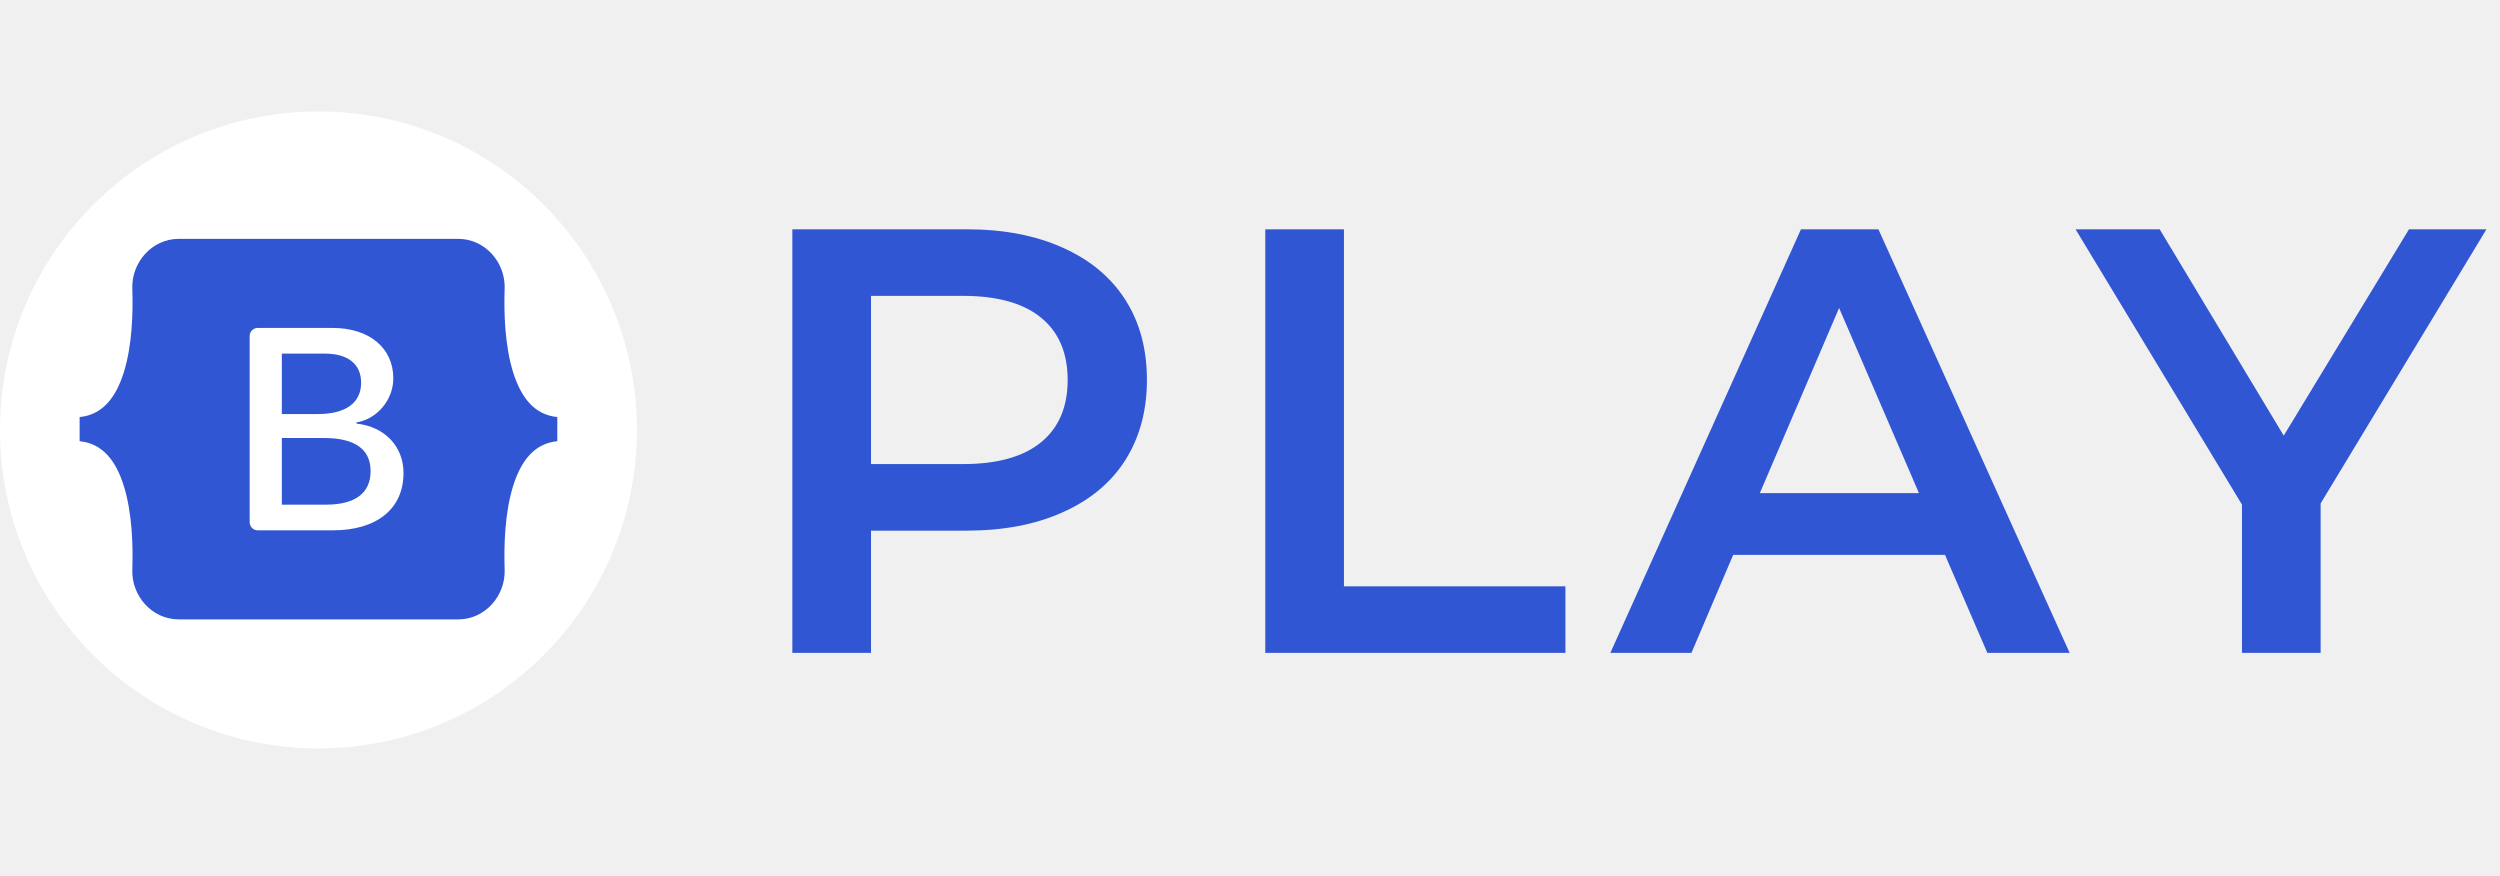
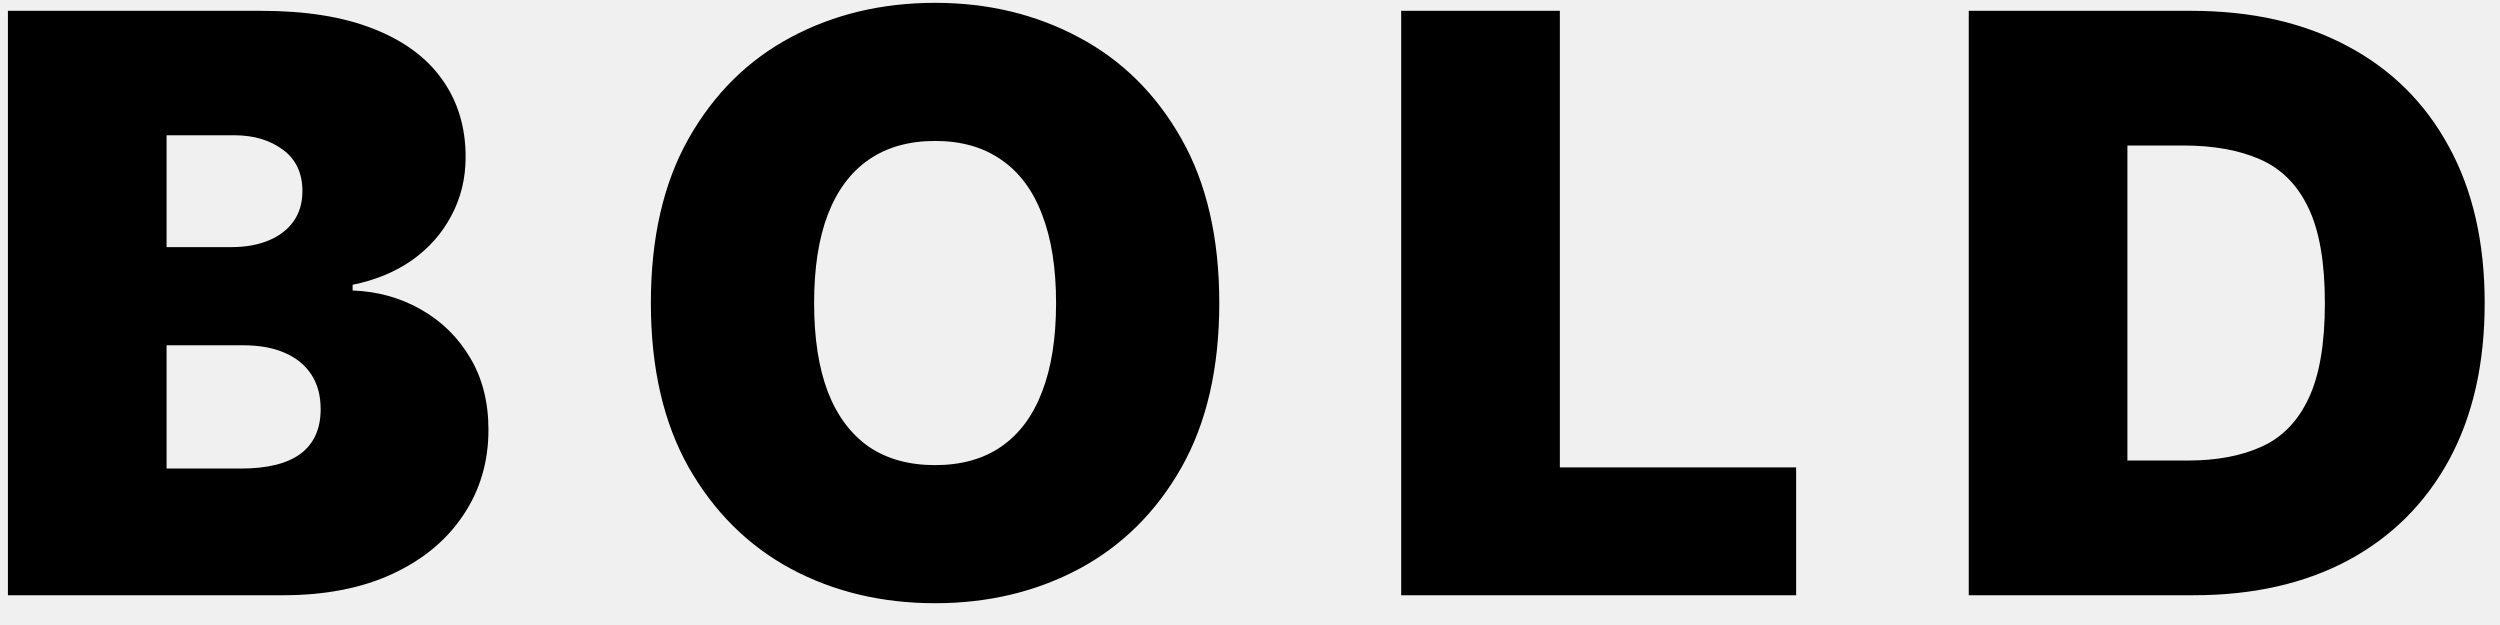
- <svg xmlns="http://www.w3.org/2000/svg" fill="none" height="55" viewBox="0 0 157 55" width="157">
-   <path d="m60.703 14.4c2.305 0 4.307.38 6.004 1.14 1.723.76 3.04 1.849 3.952 3.268s1.368 3.103 1.368 5.054c0 1.925-.456 3.61-1.368 5.054-.912 1.419-2.229 2.508-3.952 3.268-1.697.76-3.699 1.14-6.004 1.14h-6.004v7.676h-4.94v-26.6zm-.228 14.744c2.153 0 3.787-.456 4.902-1.368s1.672-2.217 1.672-3.914-.557-3.002-1.672-3.914-2.749-1.368-4.902-1.368h-5.776v10.564zm18.985-14.744h4.94v22.42h13.908v4.18h-18.848zm42.685 20.444h-13.3l-2.622 6.156h-5.092l11.97-26.6h4.864l12.008 26.6h-5.168zm-1.634-3.876-5.016-11.628-4.978 11.628zm25.225.646v9.386h-4.94v-9.31l-10.45-17.29h5.282l7.79 12.958 7.866-12.958h4.864z" fill="#3056d3" />
-   <path d="m20 47c11.046 0 20-8.954 20-20s-8.954-20-20-20-20 8.954-20 20 8.954 20 20 20z" fill="#fff" />
-   <path clip-rule="evenodd" d="m11.231 15c-1.712 0-2.978 1.498-2.922 3.123.054 1.561-.016 3.583-.525 5.231-.511 1.653-1.374 2.701-2.784 2.836v1.518c1.41.135 2.273 1.182 2.784 2.836.509 1.649.58 3.67.525 5.231-.057 1.625 1.21 3.123 2.922 3.123h17.54c1.712 0 2.978-1.498 2.921-3.123-.054-1.561.016-3.583.525-5.231.511-1.654 1.372-2.701 2.782-2.836v-1.518c-1.41-.135-2.271-1.182-2.782-2.836-.509-1.649-.58-3.671-.525-5.231.057-1.625-1.21-3.123-2.921-3.123zm14.108 14.711c0 2.237-1.669 3.594-4.438 3.594h-4.714c-.135 0-.264-.054-.359-.149-.095-.095-.149-.225-.149-.36v-11.695c0-.135.053-.264.149-.359.095-.095.225-.149.359-.149h4.688c2.309 0 3.825 1.251 3.825 3.171 0 1.348-1.02 2.555-2.318 2.766v.07c1.768.194 2.959 1.419 2.959 3.11zm-4.952-7.506h-2.688v3.797h2.264c1.75 0 2.715-.705 2.715-1.964-0-1.181-.83-1.832-2.291-1.832zm-2.688 5.303v4.184h2.787c1.822 0 2.788-.731 2.788-2.105s-.992-2.079-2.905-2.079z" fill="#3056d3" fill-rule="evenodd" />
+ <svg xmlns="http://www.w3.org/2000/svg" width="84" height="21" viewBox="0 0 84 21" fill="none">
+   <path d="M0.266 20V0.364H8.78C10.276 0.364 11.532 0.565 12.548 0.968C13.571 1.37 14.341 1.939 14.859 2.674C15.383 3.409 15.645 4.276 15.645 5.273C15.645 5.995 15.485 6.653 15.165 7.248C14.852 7.842 14.411 8.341 13.842 8.744C13.273 9.14 12.609 9.415 11.848 9.568V9.76C12.692 9.792 13.459 10.006 14.149 10.402C14.839 10.792 15.389 11.332 15.798 12.023C16.207 12.707 16.412 13.512 16.412 14.439C16.412 15.513 16.131 16.468 15.568 17.306C15.012 18.143 14.22 18.802 13.19 19.281C12.161 19.76 10.934 20 9.509 20H0.266ZM5.597 15.743H8.089C8.984 15.743 9.656 15.577 10.103 15.244C10.55 14.905 10.774 14.407 10.774 13.749C10.774 13.288 10.669 12.898 10.458 12.579C10.247 12.259 9.946 12.016 9.556 11.85C9.173 11.684 8.71 11.601 8.166 11.601H5.597V15.743ZM5.597 8.303H7.783C8.249 8.303 8.662 8.229 9.02 8.082C9.377 7.935 9.656 7.724 9.854 7.449C10.058 7.168 10.161 6.826 10.161 6.423C10.161 5.816 9.943 5.353 9.509 5.033C9.074 4.707 8.524 4.544 7.859 4.544H5.597V8.303ZM40.968 10.182C40.968 12.368 40.543 14.212 39.693 15.714C38.843 17.21 37.696 18.345 36.251 19.118C34.807 19.885 33.196 20.268 31.419 20.268C29.629 20.268 28.012 19.882 26.567 19.108C25.129 18.328 23.985 17.191 23.135 15.695C22.291 14.193 21.869 12.355 21.869 10.182C21.869 7.996 22.291 6.155 23.135 4.659C23.985 3.157 25.129 2.022 26.567 1.255C28.012 0.482 29.629 0.095 31.419 0.095C33.196 0.095 34.807 0.482 36.251 1.255C37.696 2.022 38.843 3.157 39.693 4.659C40.543 6.155 40.968 7.996 40.968 10.182ZM35.484 10.182C35.484 9.006 35.328 8.015 35.014 7.21C34.708 6.398 34.251 5.784 33.643 5.369C33.042 4.947 32.301 4.736 31.419 4.736C30.537 4.736 29.792 4.947 29.185 5.369C28.584 5.784 28.127 6.398 27.814 7.21C27.507 8.015 27.354 9.006 27.354 10.182C27.354 11.358 27.507 12.352 27.814 13.164C28.127 13.969 28.584 14.583 29.185 15.005C29.792 15.42 30.537 15.628 31.419 15.628C32.301 15.628 33.042 15.42 33.643 15.005C34.251 14.583 34.708 13.969 35.014 13.164C35.328 12.352 35.484 11.358 35.484 10.182ZM47.08 20V0.364H52.411V15.704H60.35V20H47.08ZM73.705 20H66.15V0.364H73.629C75.648 0.364 77.393 0.757 78.864 1.543C80.34 2.323 81.478 3.448 82.277 4.918C83.082 6.382 83.485 8.136 83.485 10.182C83.485 12.227 83.086 13.985 82.287 15.455C81.488 16.919 80.356 18.044 78.892 18.83C77.429 19.61 75.7 20 73.705 20ZM71.481 15.474H73.513C74.485 15.474 75.313 15.318 75.997 15.005C76.687 14.691 77.211 14.151 77.569 13.384C77.934 12.617 78.116 11.55 78.116 10.182C78.116 8.814 77.93 7.746 77.56 6.979C77.195 6.212 76.658 5.672 75.949 5.359C75.246 5.046 74.383 4.889 73.36 4.889H71.481V15.474Z" fill="black" />
</svg>
